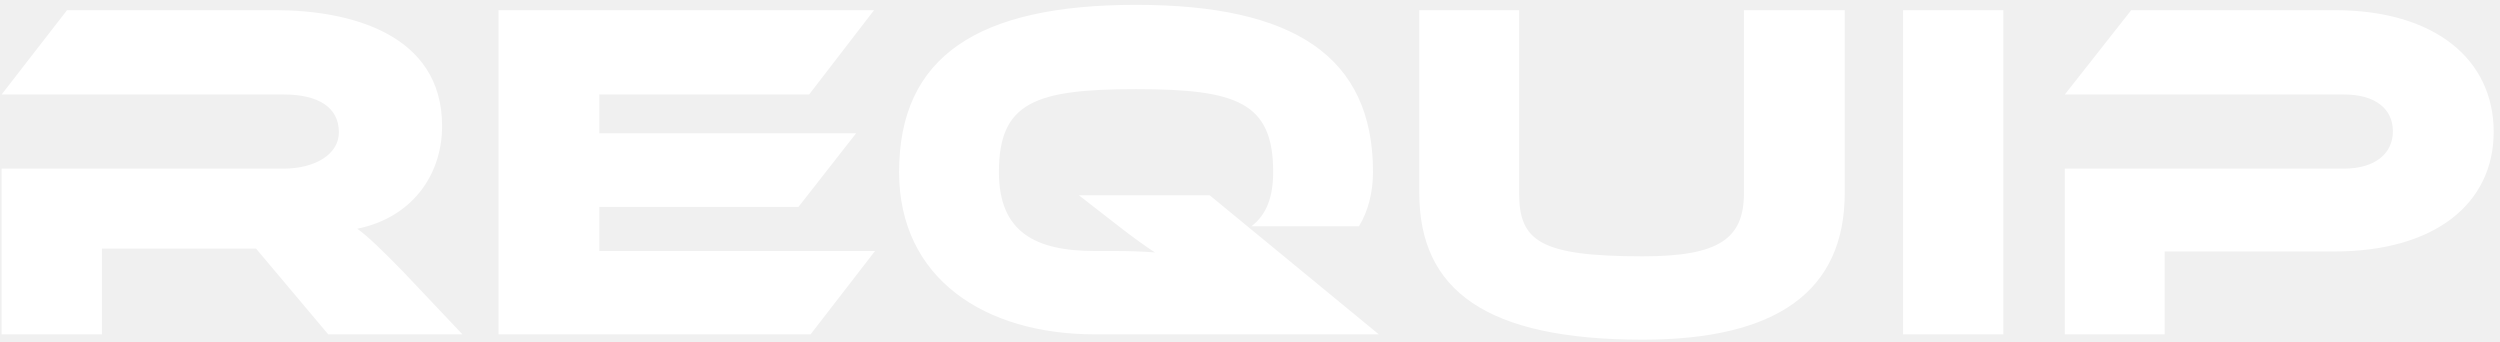
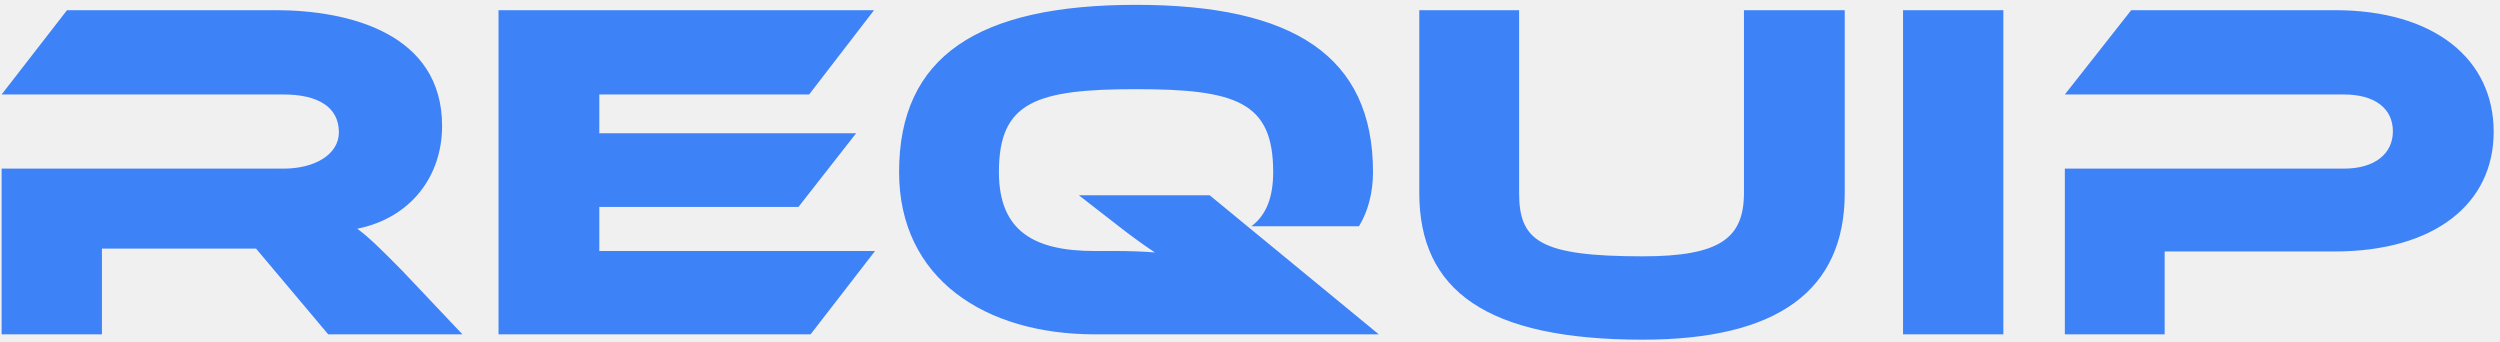
<svg xmlns="http://www.w3.org/2000/svg" width="329" height="45" viewBox="0 0 329 45" fill="none">
-   <path d="M53.014 35.71L60.858 44H43.194L33.692 32.713H13.414V44H0.213V22.191H37.327C41.408 22.191 44.597 20.341 44.597 17.408C44.597 14.092 41.855 12.434 37.327 12.434H0.213L8.822 1.338H36.243C45.936 1.338 58.18 4.399 58.18 16.579C58.18 23.211 54.035 28.695 47.02 30.098C48.487 31.182 50.081 32.713 53.014 35.71ZM78.869 33.032H115.154L106.672 44H65.605V1.338H115.026L106.481 12.434H78.869V17.536H112.667L105.078 27.229H78.869V33.032ZM159.196 25.698L181.452 44H144.083C129.607 44 118.32 36.666 118.32 22.637C118.32 7.396 128.715 0.637 149.503 0.637C170.229 0.637 180.687 7.396 180.687 22.637C180.687 25.316 180.049 27.803 178.837 29.779H164.681C166.721 28.249 167.55 25.826 167.55 22.637C167.55 13.454 162.768 11.733 149.503 11.733C136.239 11.733 131.457 13.454 131.457 22.637C131.457 30.545 136.239 33.032 144.083 33.032H146.825C148.547 33.032 150.46 33.095 151.99 33.223C150.715 32.394 148.866 31.055 147.399 29.907L141.979 25.698H159.196ZM242.768 1.338V25.379C242.768 38.261 233.904 44.702 216.176 44.702C195.642 44.702 186.778 38.261 186.778 25.379V1.338H199.915V25.379C199.915 31.692 202.593 33.733 216.176 33.733C226.315 33.733 229.504 31.374 229.504 25.379V1.338H242.768ZM263.641 1.338V44H250.441V1.338H263.641ZM328.168 17.344C328.168 26.782 320.451 33.095 307.187 33.095H284.868V44H271.732V22.191H308.463C312.544 22.191 314.904 20.214 314.904 17.281C314.904 14.283 312.544 12.434 308.463 12.434H271.732L280.468 1.338H307.251C320.451 1.338 328.168 7.843 328.168 17.344Z" fill="white" />
+   <path d="M53.014 35.71L60.858 44H43.194L33.692 32.713H13.414V44H0.213V22.191H37.327C41.408 22.191 44.597 20.341 44.597 17.408C44.597 14.092 41.855 12.434 37.327 12.434H0.213L8.822 1.338H36.243C45.936 1.338 58.18 4.399 58.18 16.579C58.18 23.211 54.035 28.695 47.02 30.098C48.487 31.182 50.081 32.713 53.014 35.71ZM78.869 33.032H115.154L106.672 44H65.605V1.338H115.026L106.481 12.434H78.869V17.536H112.667L105.078 27.229H78.869V33.032ZM159.196 25.698L181.452 44H144.083C129.607 44 118.32 36.666 118.32 22.637C118.32 7.396 128.715 0.637 149.503 0.637C170.229 0.637 180.687 7.396 180.687 22.637C180.687 25.316 180.049 27.803 178.837 29.779H164.681C166.721 28.249 167.55 25.826 167.55 22.637C167.55 13.454 162.768 11.733 149.503 11.733C136.239 11.733 131.457 13.454 131.457 22.637C131.457 30.545 136.239 33.032 144.083 33.032H146.825C148.547 33.032 150.46 33.095 151.99 33.223C150.715 32.394 148.866 31.055 147.399 29.907L141.979 25.698H159.196ZM242.768 1.338V25.379C242.768 38.261 233.904 44.702 216.176 44.702C195.642 44.702 186.778 38.261 186.778 25.379V1.338H199.915V25.379C199.915 31.692 202.593 33.733 216.176 33.733C226.315 33.733 229.504 31.374 229.504 25.379V1.338H242.768ZM263.641 1.338V44H250.441V1.338H263.641ZM328.168 17.344C328.168 26.782 320.451 33.095 307.187 33.095H284.868V44H271.732V22.191H308.463C312.544 22.191 314.904 20.214 314.904 17.281C314.904 14.283 312.544 12.434 308.463 12.434H271.732L280.468 1.338H307.251C320.451 1.338 328.168 7.843 328.168 17.344Z" fill="#3E82F8" />
</svg>
